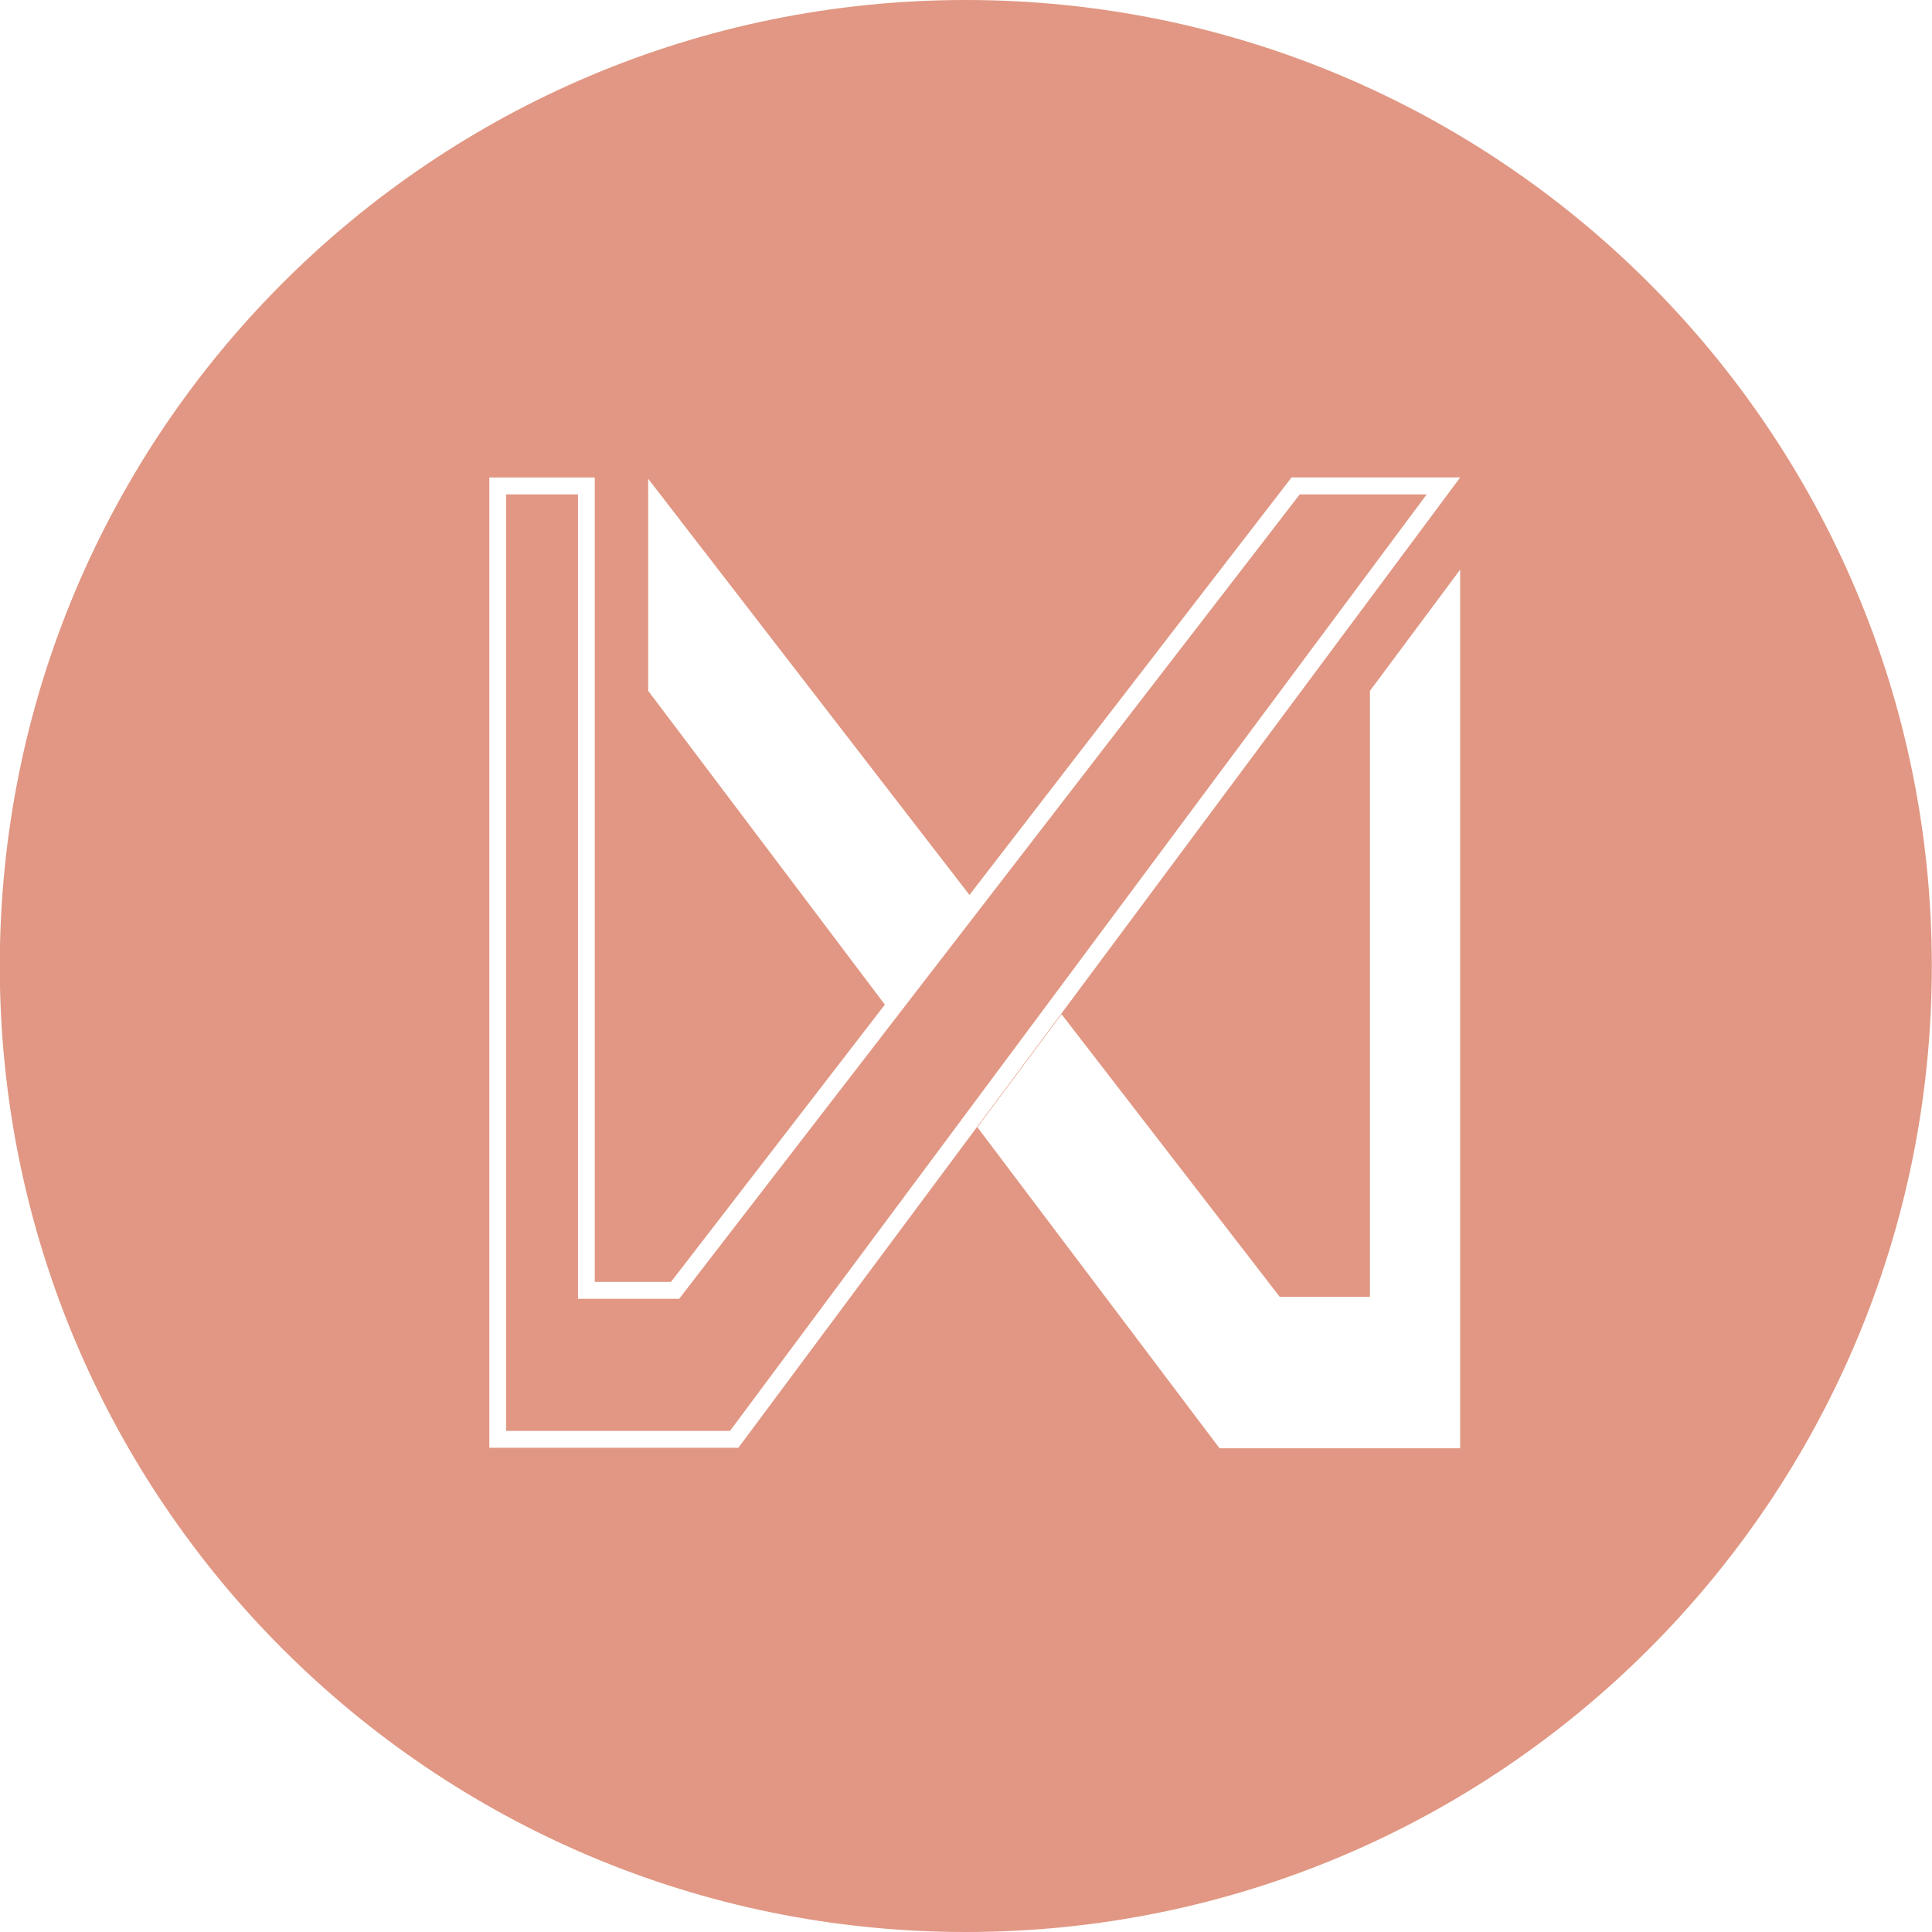
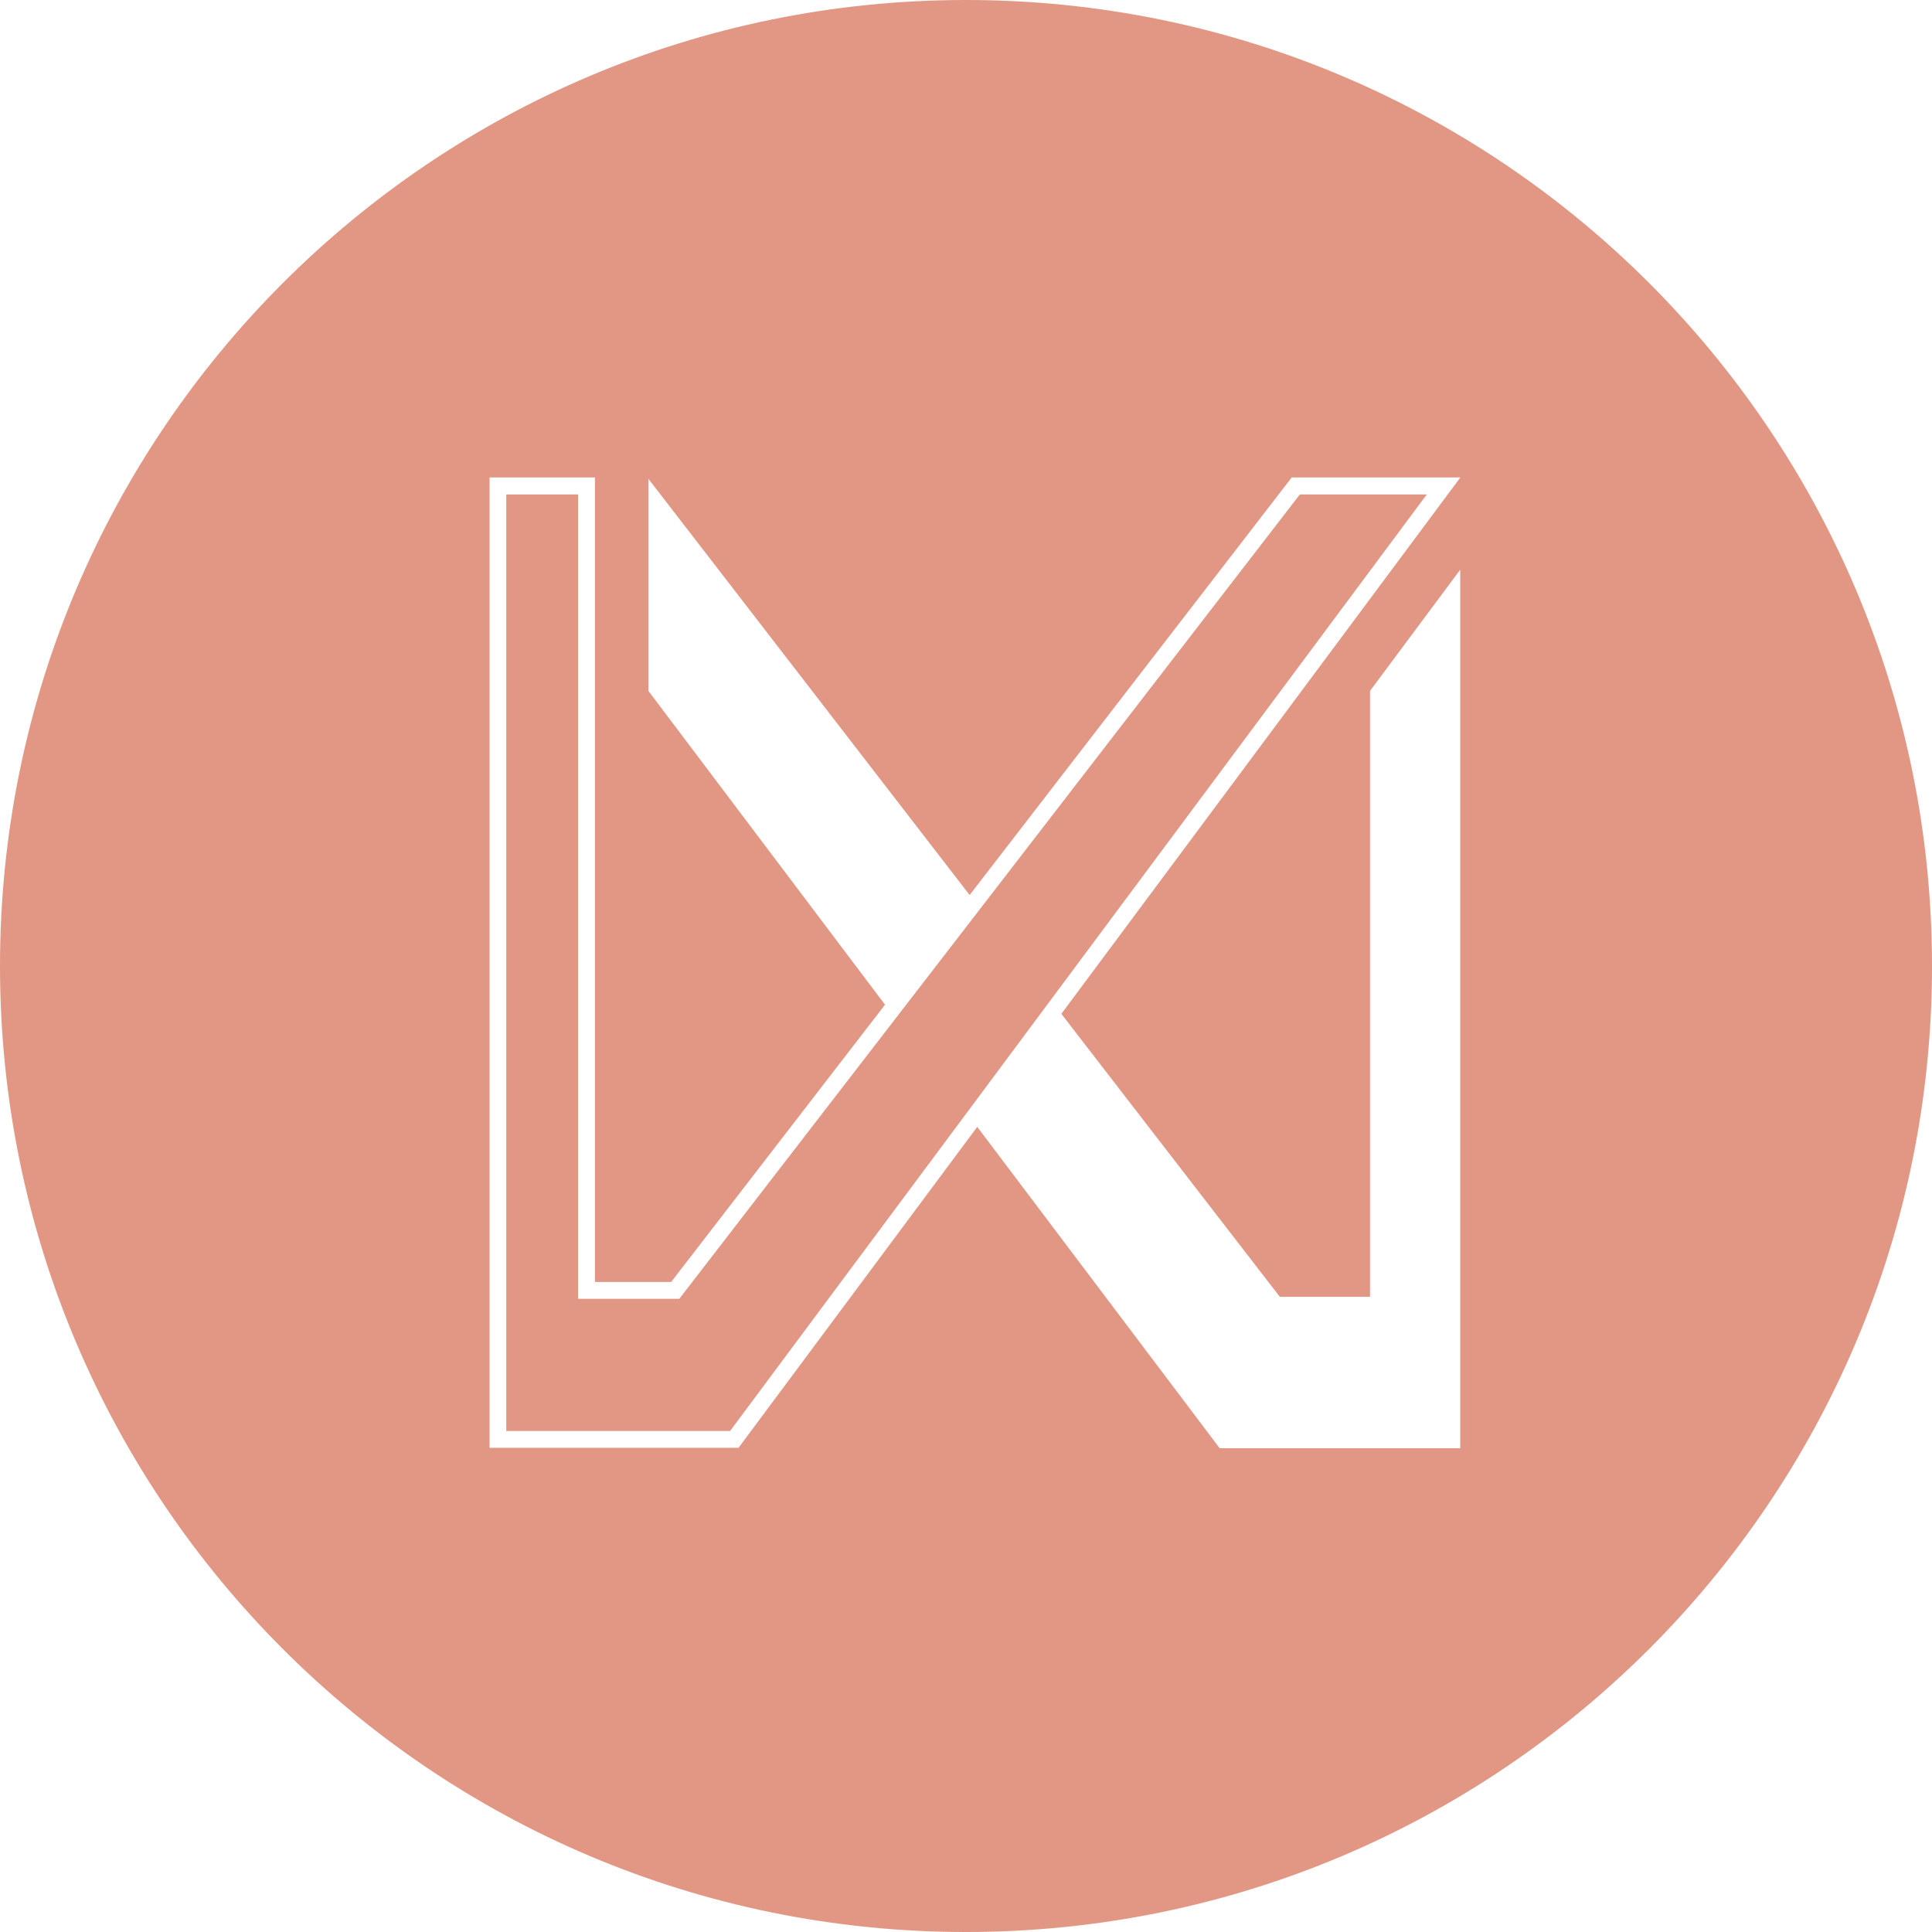
- <svg xmlns="http://www.w3.org/2000/svg" width="44.943mm" height="44.943mm" version="1.1" viewBox="0 0 44.943 44.943">
-   <g transform="translate(-88.653 -107.46)">
-     <path d="m111.12 107.46a22.472 22.472 0 0 0-22.472 22.471 22.472 22.472 0 0 0 22.472 22.472 22.472 22.472 0 0 0 22.472-22.472 22.472 22.472 0 0 0-22.472-22.471zm-11.084 11.107h2.453v18.714h1.772l4.976-6.451-5.506-7.3v-4.933l7.474 9.682 7.493-9.713h3.923l-16.792 22.573h-5.793v-22.376zm0.391 0.394v21.786h5.207l16.207-21.786h-2.953l-14.437 18.713h-2.352v-18.713zm22.192 1.751v20.439h-5.596l-5.633-7.468 1.957-2.63 5.075 6.574h2.099v-14.096z" style="fill:#E19783;paint-order:normal" />
-   </g>
+ <svg xmlns="http://www.w3.org/2000/svg" width="26.602mm" height="26.602mm" version="1.1" viewBox="0 0 26.602 26.602" id="svg8185">
+   <defs id="defs8189" />
+   <path style="opacity:1;fill:#E19783;fill-opacity:1;stroke:none;stroke-width:0.263;stroke-linecap:round;stroke-linejoin:round;stroke-miterlimit:4;stroke-dasharray:none;stroke-dashoffset:0;stroke-opacity:1;paint-order:normal" d="M 13.3,1.0590682e-8 C 5.955,2.3001059e-4 -2.7999013e-4,5.956 0,13.302 2.9100987e-4,20.647 5.955,26.602 13.3,26.602 20.646,26.602 26.602,20.647 26.602,13.302 26.602,5.955 20.647,-2.8998941e-4 13.3,1.0590682e-8 Z M 6.741,6.574 h 1.451 V 17.652 H 9.241 L 12.186,13.834 8.928,9.513 V 6.593 l 4.423,5.731 4.435,-5.75 h 2.322 l -5.494,7.386 v 0 c 1.047,1.357 2.112,2.735 3.008,3.896 h 1.242 V 9.513 L 20.106,7.844 v 12.097 h -3.312 c -1.112,-1.476 -2.227,-2.95 -3.338,-4.425 -1.096,1.473 -2.191,2.946 -3.287,4.419 H 6.741 V 6.691 Z M 6.971,6.808 v 12.895 h 3.082 L 19.646,6.808 h -1.748 L 9.353,17.884 H 7.961 V 6.808 Z" id="path4617" />
</svg>
